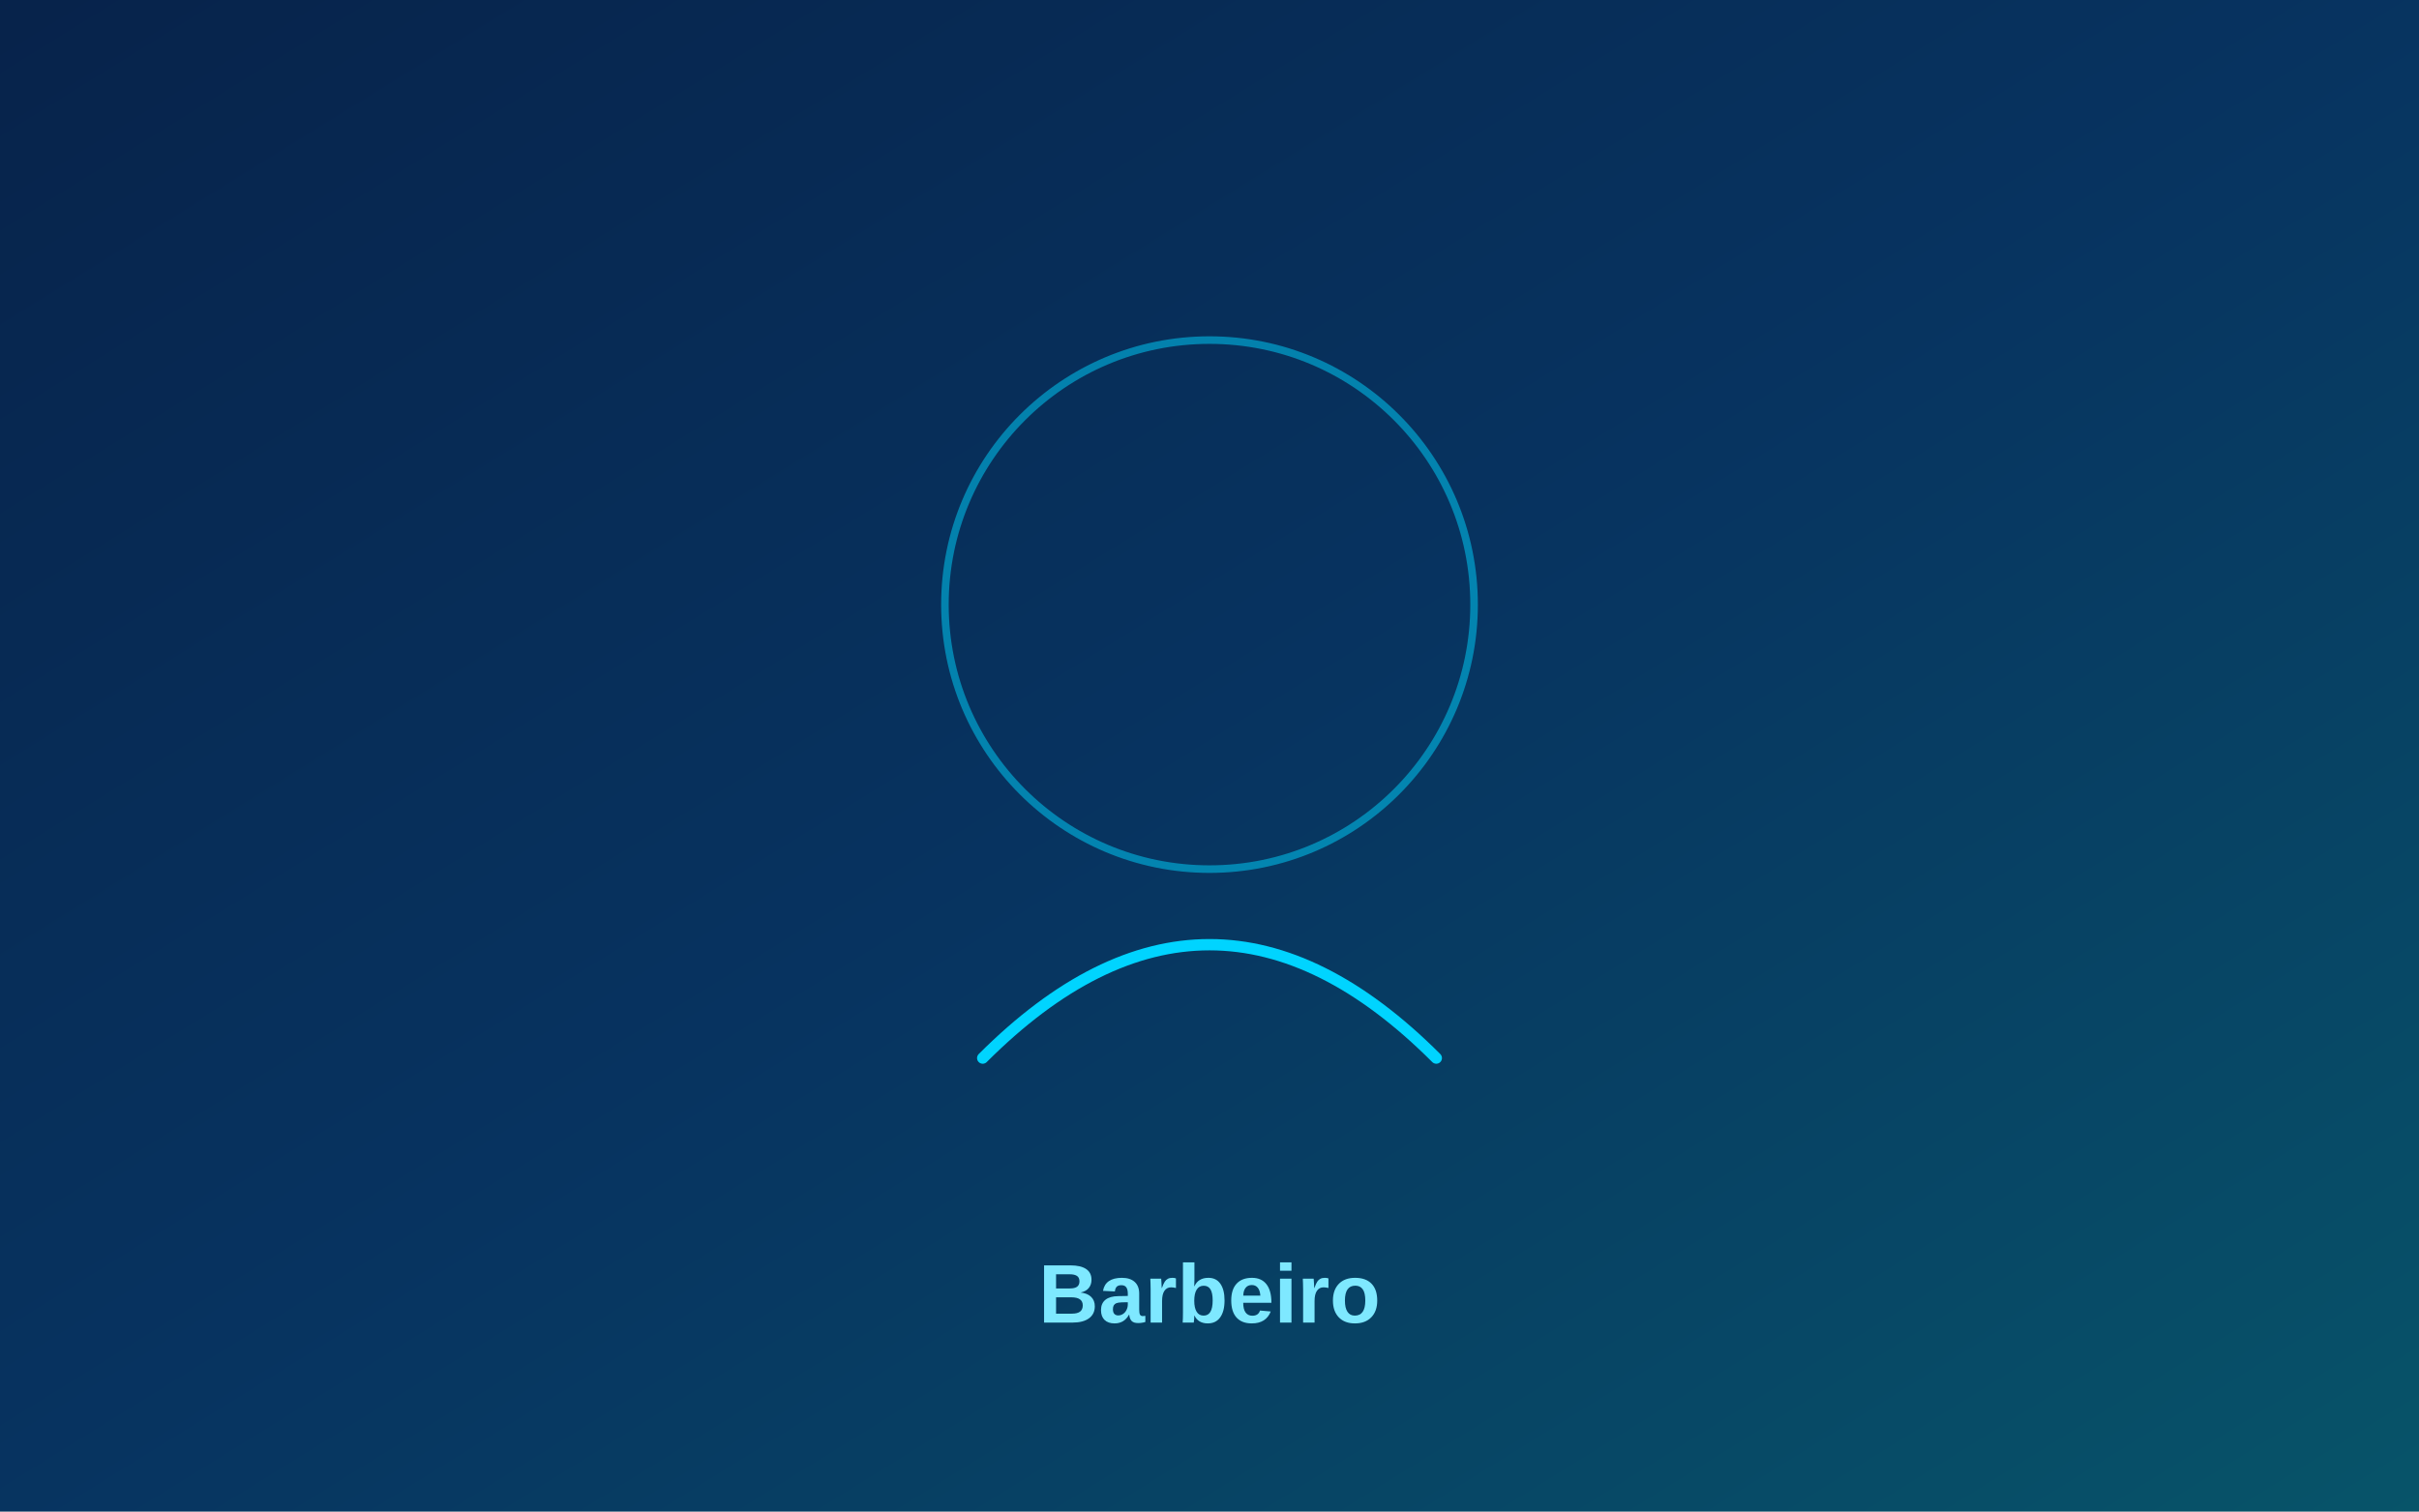
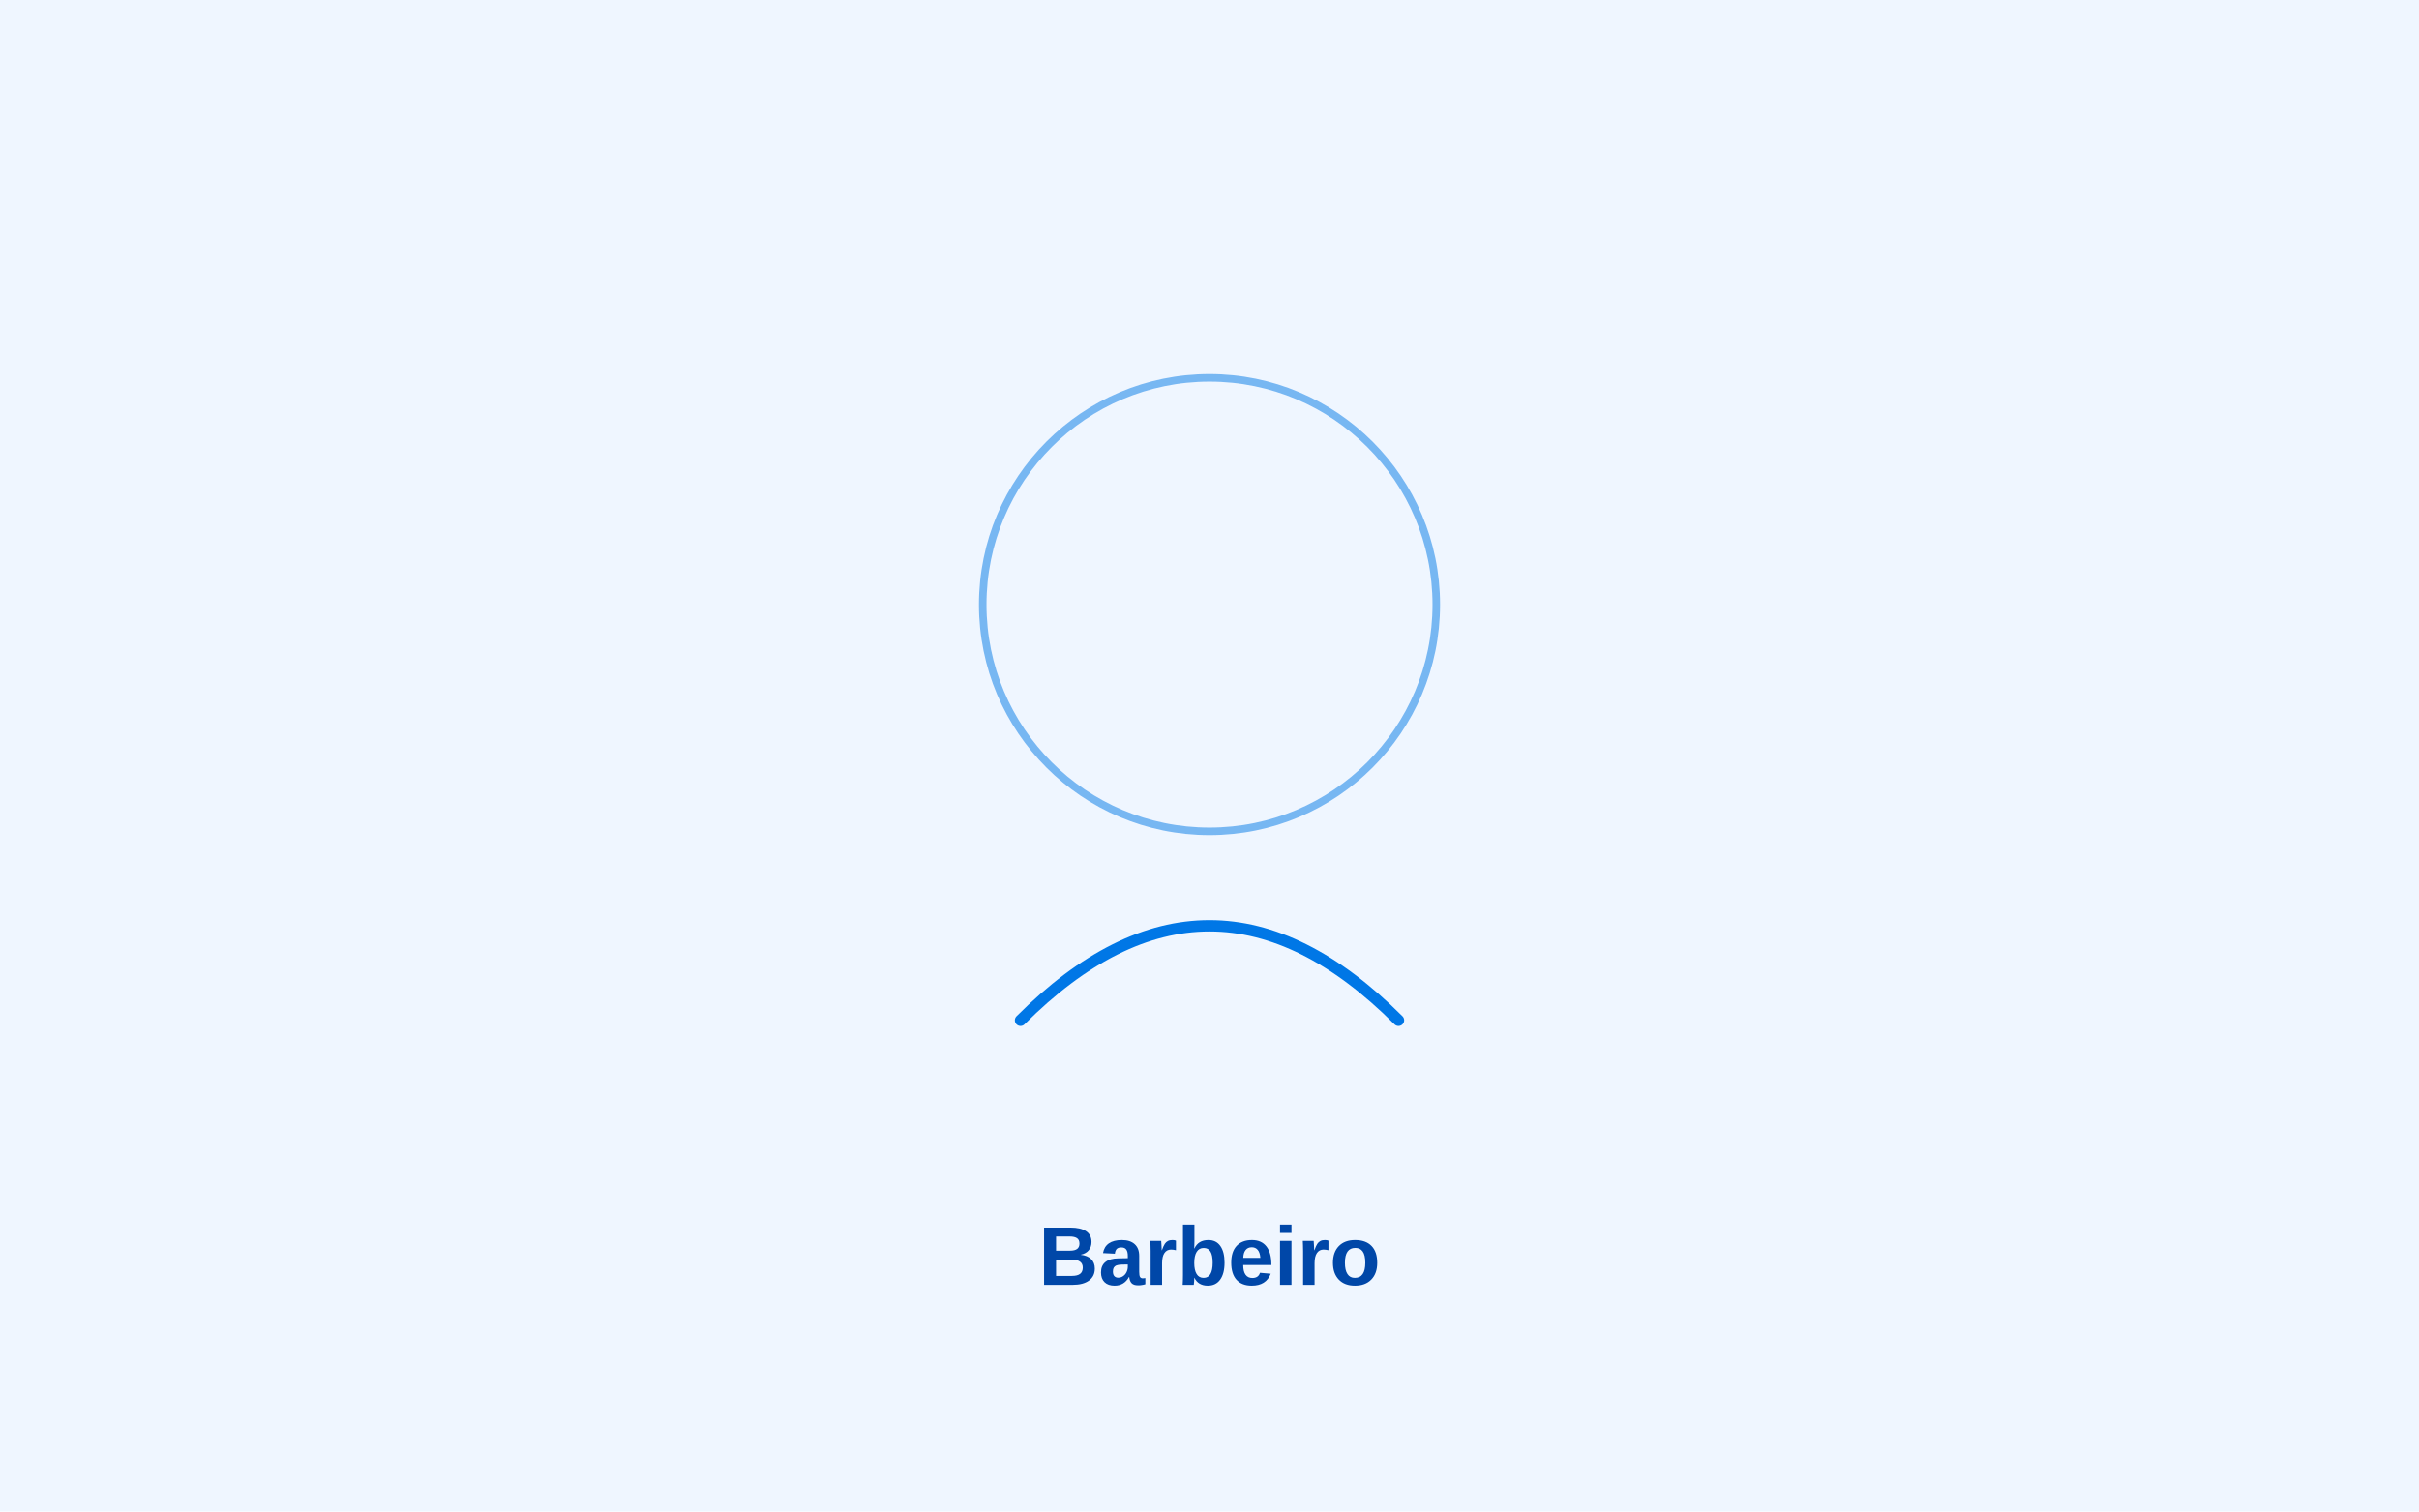
<svg xmlns="http://www.w3.org/2000/svg" viewBox="0 0 640 400" role="img" aria-label="Curso de Barbeiro">
-   <defs>
-     <linearGradient id="bg" x1="0%" y1="0%" x2="100%" y2="100%">
-       <stop offset="0%" stop-color="#0047a8" />
-       <stop offset="50%" stop-color="#0077e6" />
-       <stop offset="100%" stop-color="#00d4ff" />
-     </linearGradient>
-   </defs>
-   <rect width="640" height="400" fill="#0a0f18" />
-   <rect width="640" height="400" fill="url(#bg)" opacity="0.35" />
-   <circle cx="320" cy="160" r="70" fill="none" stroke="#00d4ff" stroke-width="2" opacity="0.5" />
-   <path d="M260 280 Q320 220 380 280" fill="none" stroke="#00d4ff" stroke-width="3" stroke-linecap="round" />
-   <text x="320" y="350" text-anchor="middle" fill="#7ee8ff" font-family="Arial,sans-serif" font-size="22" font-weight="600">Barbeiro</text>
+   <rect width="640" height="400" fill="#eff6ff" />
+   <circle cx="320" cy="160" r="60" fill="none" stroke="#0077e6" stroke-width="2" opacity="0.5" />
+   <path d="M270 270 Q320 220 370 270" fill="none" stroke="#0077e6" stroke-width="3" stroke-linecap="round" />
+   <text x="320" y="340" text-anchor="middle" fill="#0047a8" font-family="Arial,sans-serif" font-size="22" font-weight="600">Barbeiro</text>
</svg>
